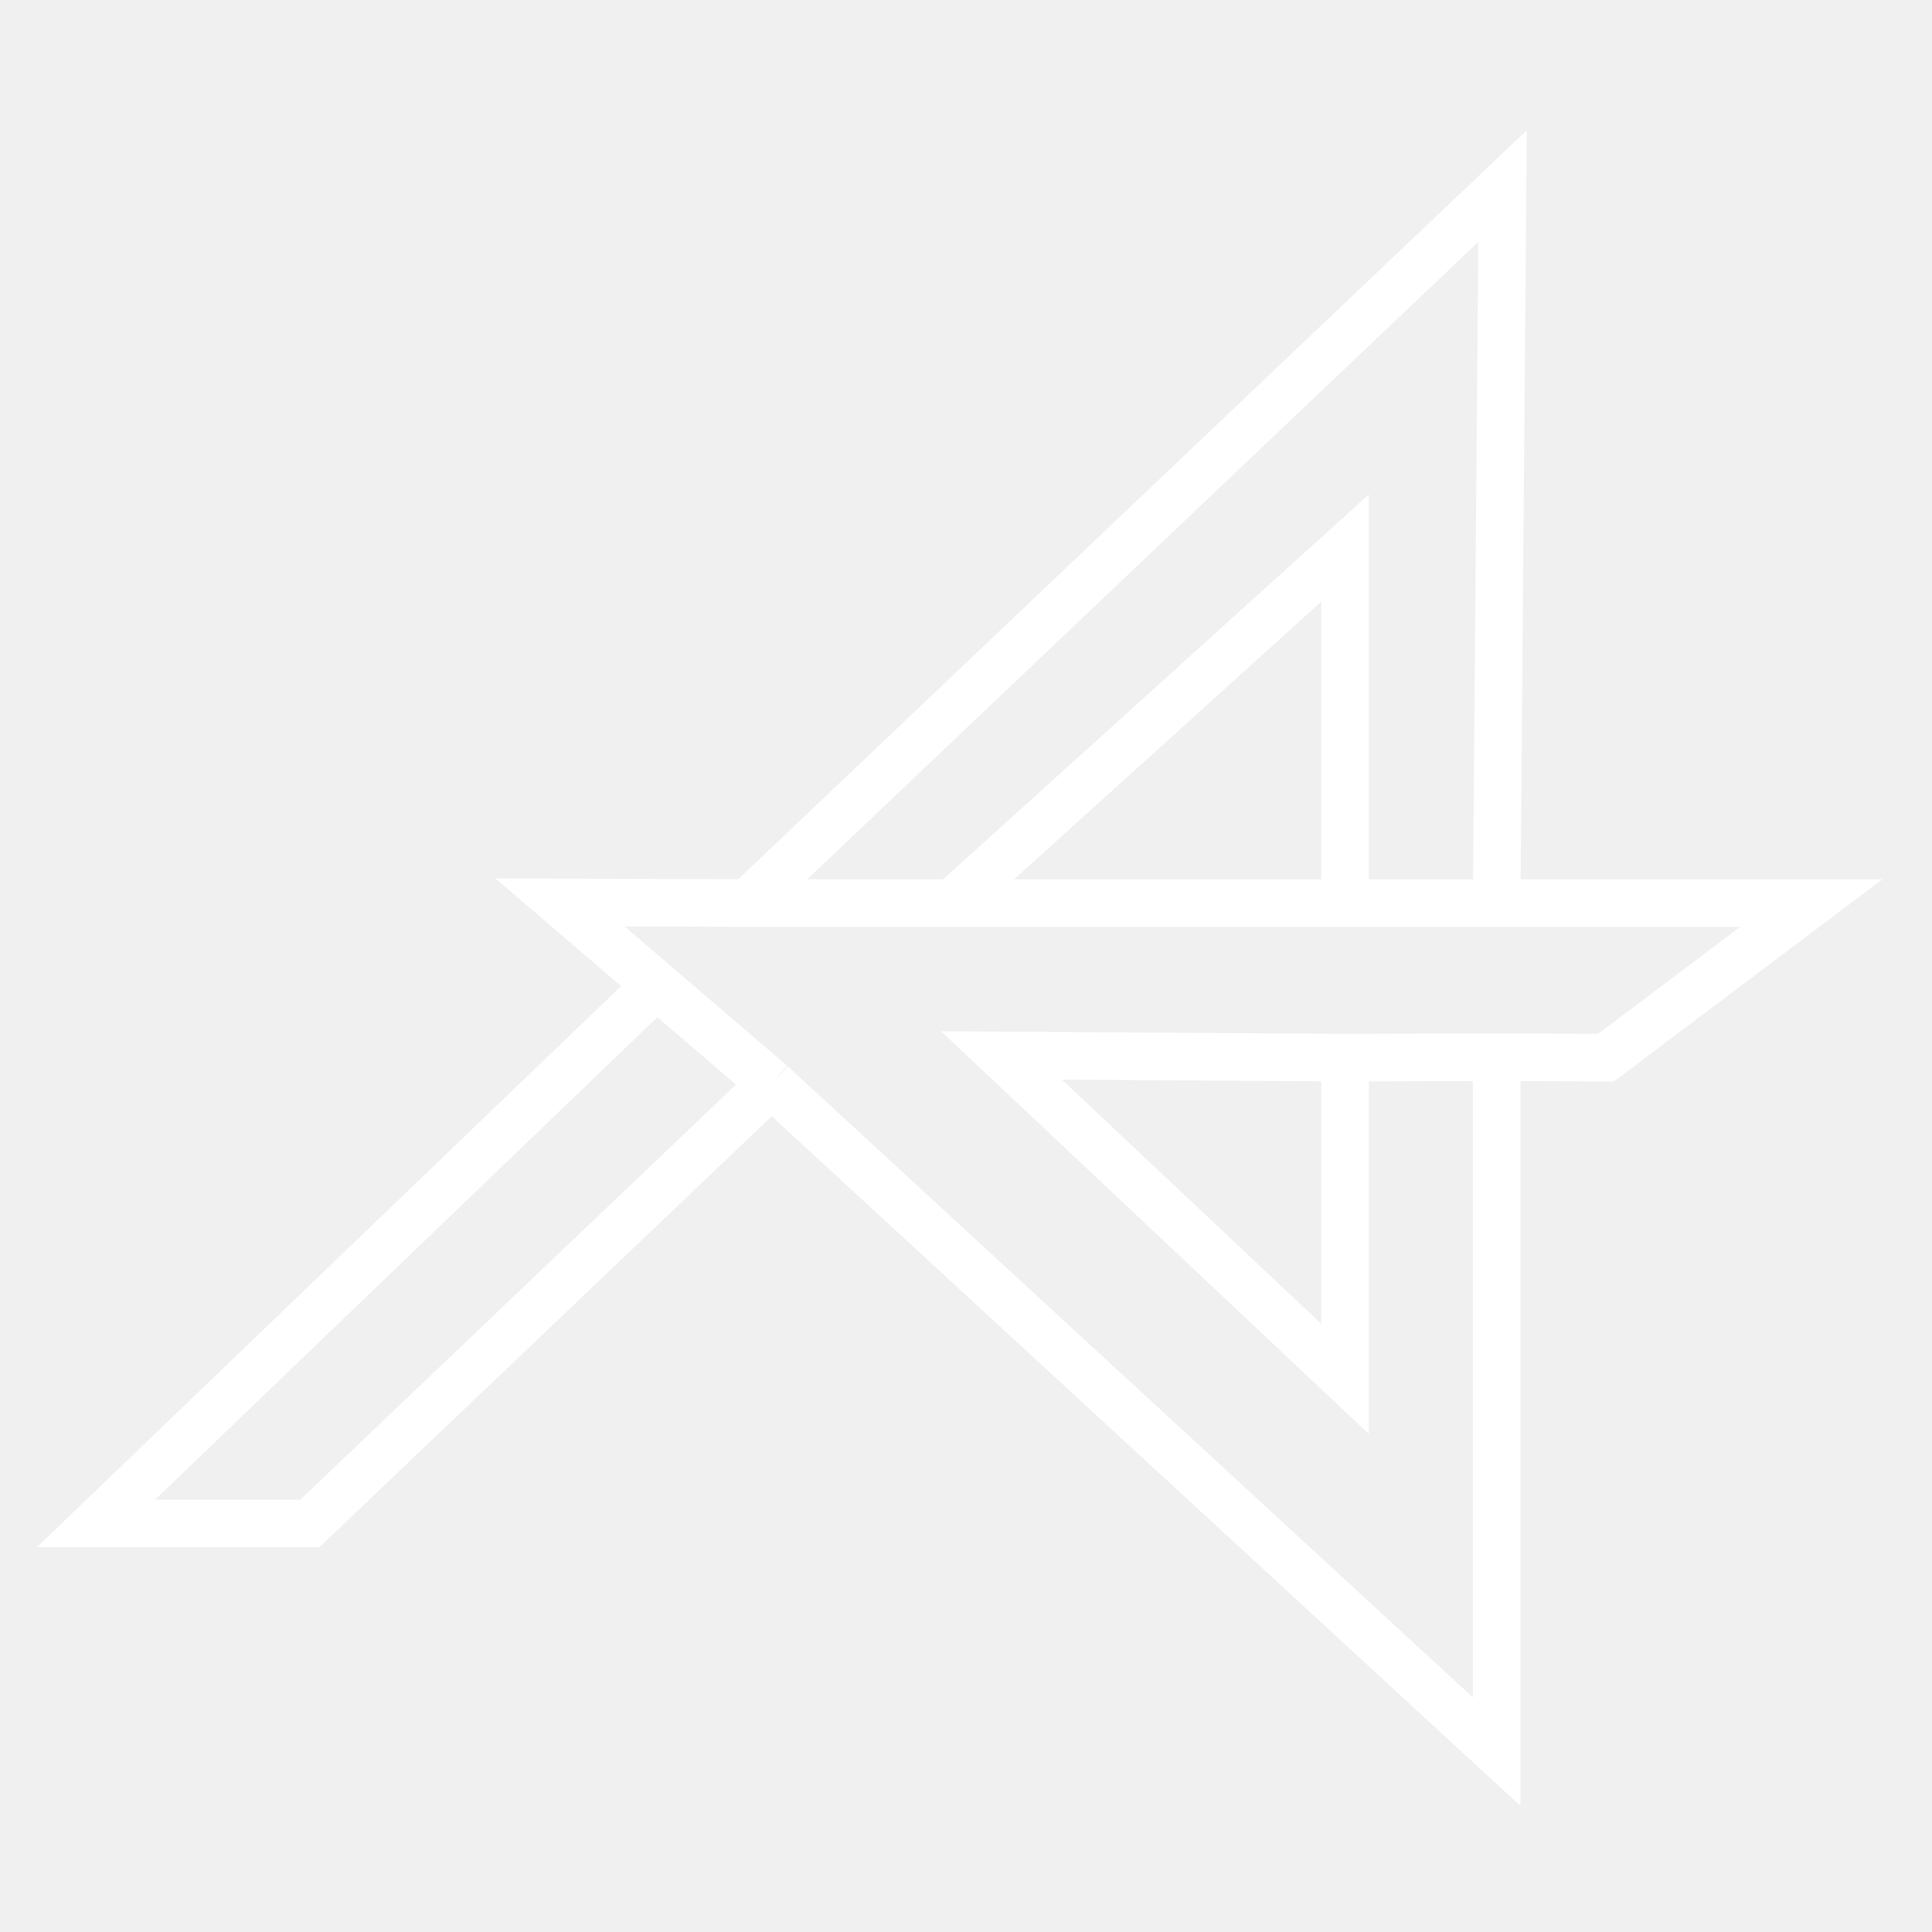
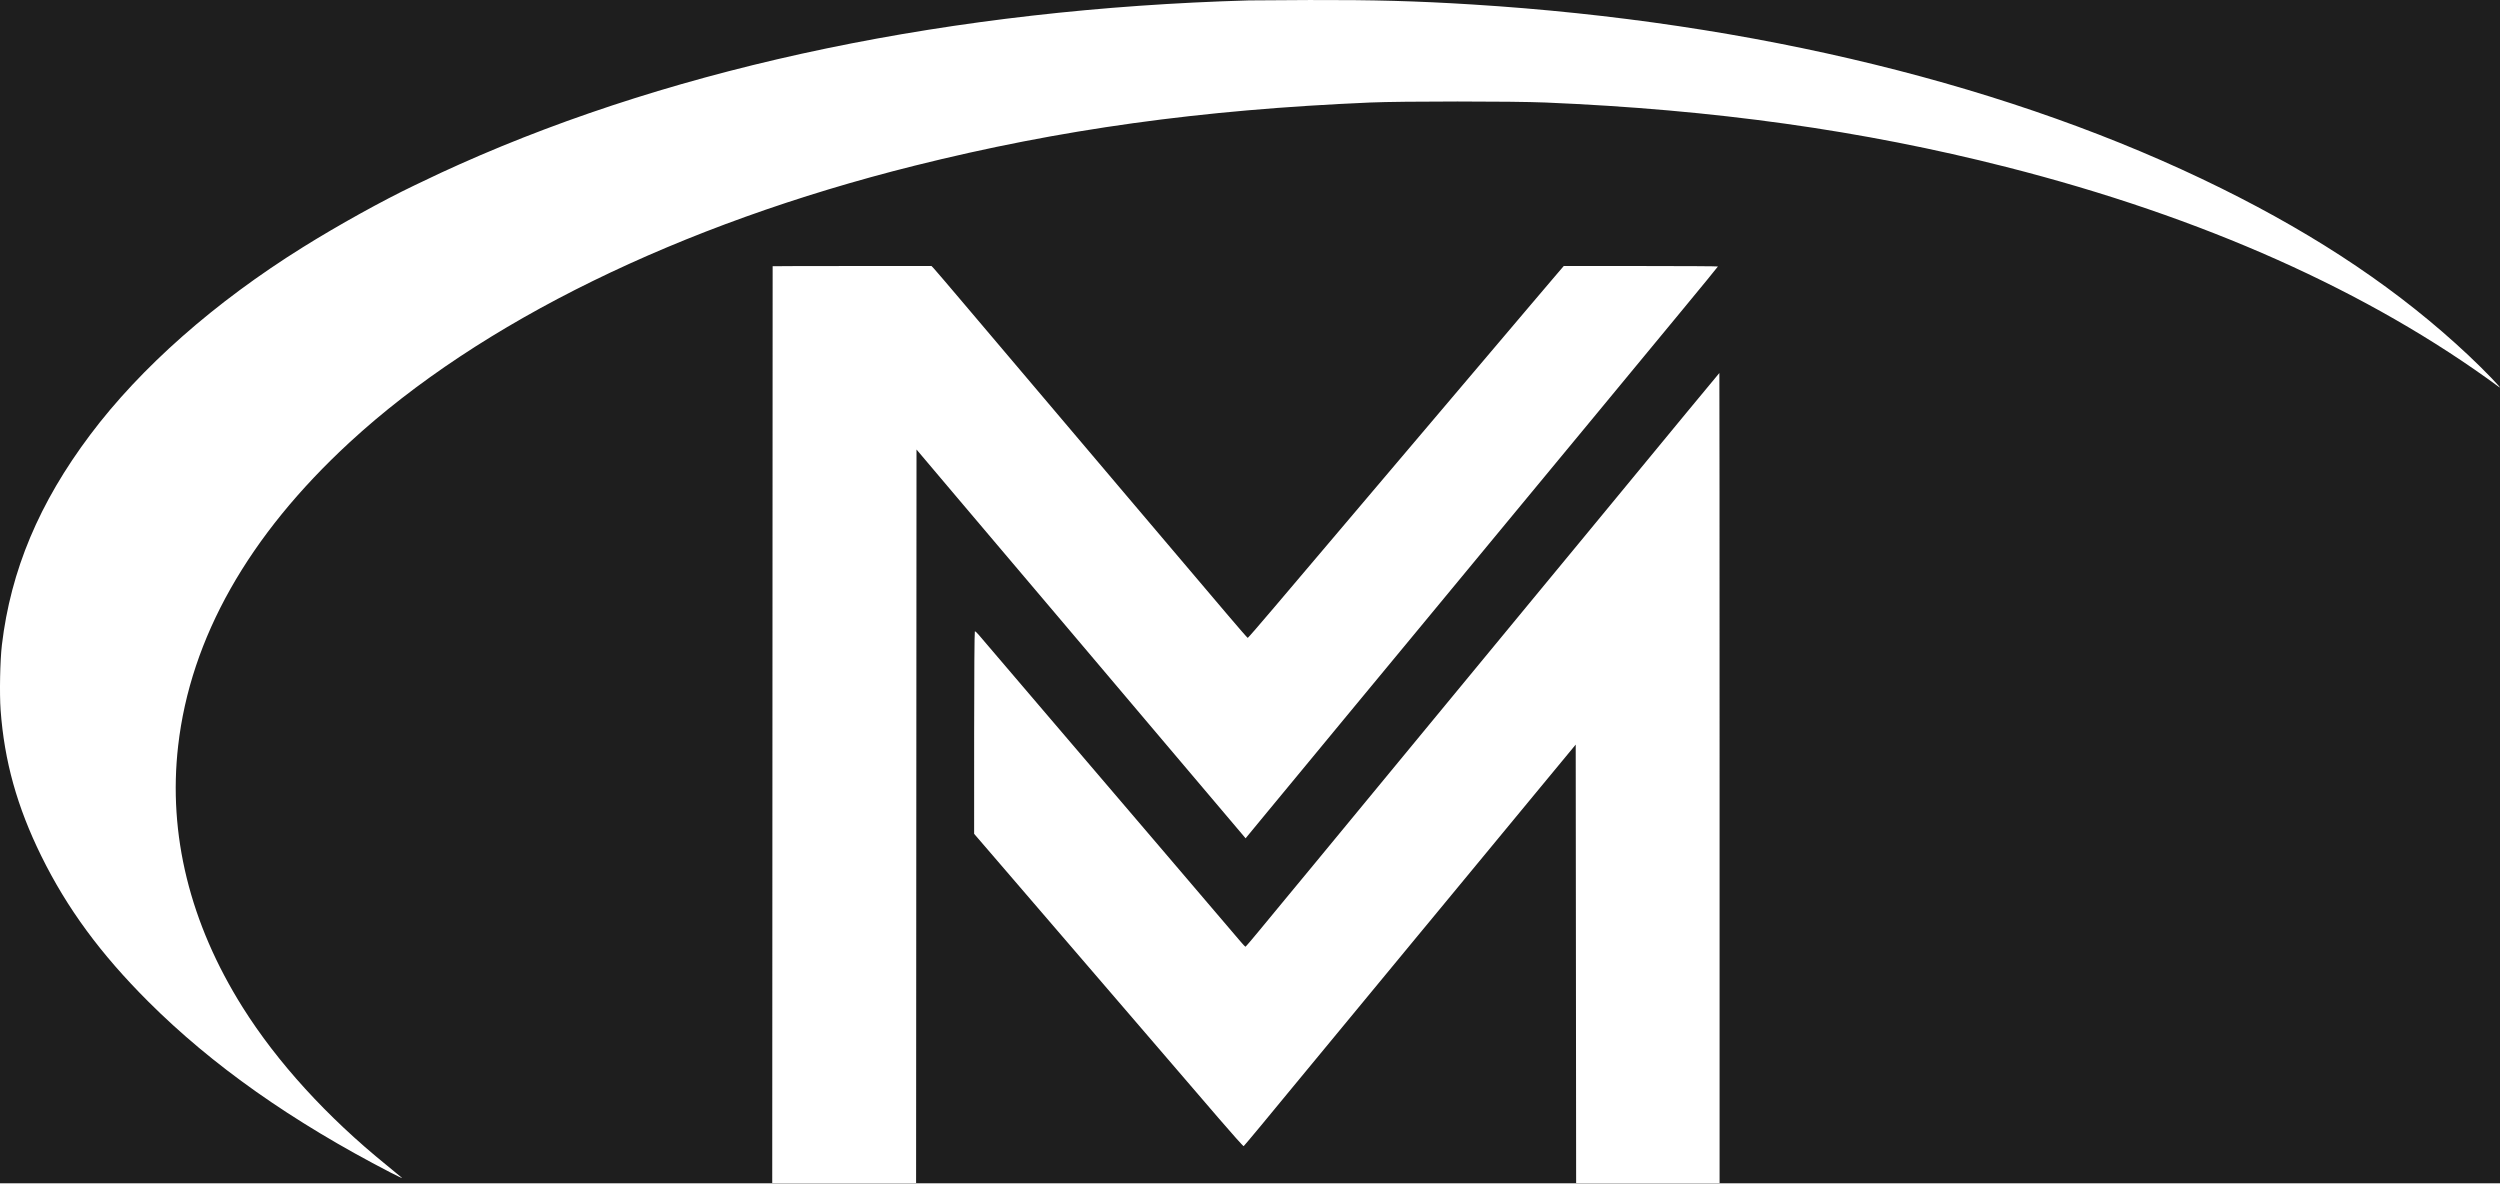
- <svg xmlns="http://www.w3.org/2000/svg" width="70" height="70" viewBox="0 0 406 368" fill="none">
-   <path d="M314.516 203.174L314.516 349.104L162.117 208.727M314.516 203.174L282.653 203.26M314.516 203.174L337.498 203.26L380.617 170.782L314.516 170.782M162.117 208.727L117.661 170.634L157.117 170.782M162.117 208.727L65.117 301.139L20.176 301.139L137.099 188.83M200.117 170.782L282.653 96.174L282.653 170.782M200.117 170.782L282.653 170.782M200.117 170.782L157.117 170.782M282.653 203.26L210.462 202.796L282.653 270.76L282.653 203.26ZM282.653 170.782L314.516 170.782M157.117 170.782L315.751 20.106L314.516 170.782" stroke="white" stroke-width="10" />
+ <svg xmlns="http://www.w3.org/2000/svg" width="3015" height="1427" viewBox="0 0 3015 1427" fill="none">
+   <rect width="3015" height="1427" fill="#1E1E1E" />
+   <path fill-rule="evenodd" clip-rule="evenodd" d="M1506.31 0.485C1150.14 10.595 821.296 78.867 554.313 198.13C536.338 206.159 529.815 209.203 499.75 223.593C460.948 242.163 407.935 271.557 365.313 298.134C258.911 364.479 169.879 442.985 108.803 524.318C47.193 606.361 12.978 687.785 2.283 777.818C0.079 796.364 -0.715 836.519 0.729 856.318C5.221 917.888 20.576 972.967 49.796 1032.32C80.87 1095.44 121.279 1150.43 178.765 1207.84C255.766 1284.73 351.399 1352.21 471.313 1414.25C479.563 1418.52 485.638 1421.34 484.813 1420.51C483.988 1419.69 475.582 1412.76 466.133 1405.11C394.321 1346.98 334.146 1280.96 292.521 1214.62C228.944 1113.3 202.588 1006.33 214.852 899.375C229.741 769.52 299.574 646.003 421.813 533.312C578.764 388.619 819.742 270.625 1102.81 199.861C1278.87 155.848 1447.67 132.433 1652.31 123.634C1690.29 122.001 1824.97 122.001 1863.81 123.634C2067.3 132.187 2246.06 157.202 2419.81 201.44C2656.38 261.671 2857.1 351.32 3013.81 466.74C3020.02 471.313 2995.87 446.269 2976.81 428.372C2894.83 351.384 2797.85 285.897 2678.31 226.818C2428.74 103.467 2114.87 26.498 1775.31 5.383C1708.16 1.206 1656.05 -0.217 1579.31 0.026C1544.11 0.138 1511.26 0.344 1506.31 0.485ZM931.811 321.068C931.81 321.205 931.697 570.056 931.561 874.068L931.313 1426.82H1018.06H1104.81L1105.06 984.461L1105.31 542.105L1154.31 600.055C1181.26 631.928 1209.16 664.874 1216.31 673.27C1223.46 681.665 1248.5 711.21 1271.94 738.926C1295.39 766.642 1320.14 795.89 1326.94 803.923C1333.75 811.955 1348.59 829.505 1359.93 842.923C1371.27 856.34 1391.07 879.74 1403.93 894.922C1416.79 910.103 1444.17 942.437 1464.77 966.774L1502.23 1011.02L1504.1 1008.67C1505.13 1007.38 1516.02 994.168 1528.3 979.318C1540.57 964.468 1563.08 937.243 1578.31 918.818C1593.54 900.393 1612.82 877.047 1621.16 866.937C1629.49 856.827 1640.85 843.102 1646.39 836.437C1651.94 829.772 1677.12 799.343 1702.35 768.818C1781.15 673.494 1814.55 633.098 1833.81 609.818C1844.05 597.443 1863.41 574.043 1876.82 557.818C1890.24 541.593 1909.6 518.193 1919.84 505.818C1930.08 493.443 1948.33 471.353 1960.39 456.73C1972.45 442.107 2002.45 405.795 2027.06 376.038C2051.68 346.28 2071.81 321.682 2071.81 321.375C2071.81 321.069 2029.98 320.818 1978.85 320.818H1885.88L1874.55 334.068C1868.32 341.356 1855.82 356.061 1846.77 366.747C1837.72 377.434 1819.98 398.359 1807.35 413.247C1738.62 494.292 1714.43 522.825 1676.74 567.318C1653.91 594.268 1620.16 634.093 1601.73 655.818C1583.31 677.543 1554.12 711.968 1536.86 732.318C1519.61 752.668 1505.17 769.318 1504.78 769.318C1504.39 769.318 1493.77 757.16 1481.19 742.301C1468.61 727.441 1435.81 688.776 1408.31 656.378C1380.81 623.98 1355.39 593.999 1351.81 589.753C1348.24 585.507 1342.12 578.273 1338.21 573.676C1320.4 552.702 1206.37 418.109 1163.39 367.318C1144.77 345.318 1128.16 325.856 1126.48 324.068L1123.42 320.818H1027.62C974.925 320.818 931.812 320.931 931.811 321.068ZM2033.16 498.579C2011.08 525.386 1975.57 568.468 1954.25 594.318C1932.92 620.168 1912.74 644.653 1909.4 648.729C1902.8 656.77 1881.52 682.538 1859.31 709.391C1842.8 729.357 1785.17 799.227 1727.4 869.318C1688.65 916.34 1630 987.461 1584.43 1042.7C1573.36 1056.11 1557.55 1075.23 1549.28 1085.2C1541.01 1095.16 1527.13 1111.98 1518.44 1122.57C1509.75 1133.16 1502.34 1141.79 1501.97 1141.76C1501.61 1141.72 1498.77 1138.69 1495.67 1135.01C1488.95 1127.05 1440.93 1070.76 1397.4 1019.82C1380.25 999.743 1346.24 959.918 1321.83 931.318C1297.41 902.718 1271.08 871.893 1263.32 862.818C1223.87 816.707 1183.83 769.796 1180.37 765.615C1178.22 763.029 1176.1 761.139 1175.66 761.415C1175.21 761.691 1174.83 816.745 1174.82 883.757L1174.8 1005.6L1197.56 1032.04C1266.2 1111.81 1294.35 1144.55 1357.3 1217.82C1379.27 1243.39 1407.12 1275.79 1419.19 1289.82C1431.26 1303.84 1454.17 1330.5 1470.1 1349.05C1486.03 1367.6 1499.42 1382.56 1499.87 1382.28C1500.58 1381.84 1537.07 1337.96 1551.81 1319.81C1556.47 1314.08 1641.22 1211.46 1689.73 1152.82C1697.7 1143.19 1706.93 1132 1710.26 1127.95C1713.59 1123.89 1719.92 1116.24 1724.34 1110.95C1728.75 1105.65 1754.82 1074.09 1782.28 1040.82C1829.57 983.503 1849.74 959.081 1861.25 945.216C1864.03 941.861 1873.96 929.859 1883.31 918.546L1900.31 897.978L1900.57 1162.4L1900.82 1426.82H1987.32H2073.81V938.318C2073.81 669.643 2073.7 449.823 2073.56 449.829C2073.43 449.835 2055.25 471.773 2033.16 498.579Z" fill="white" />
</svg>
